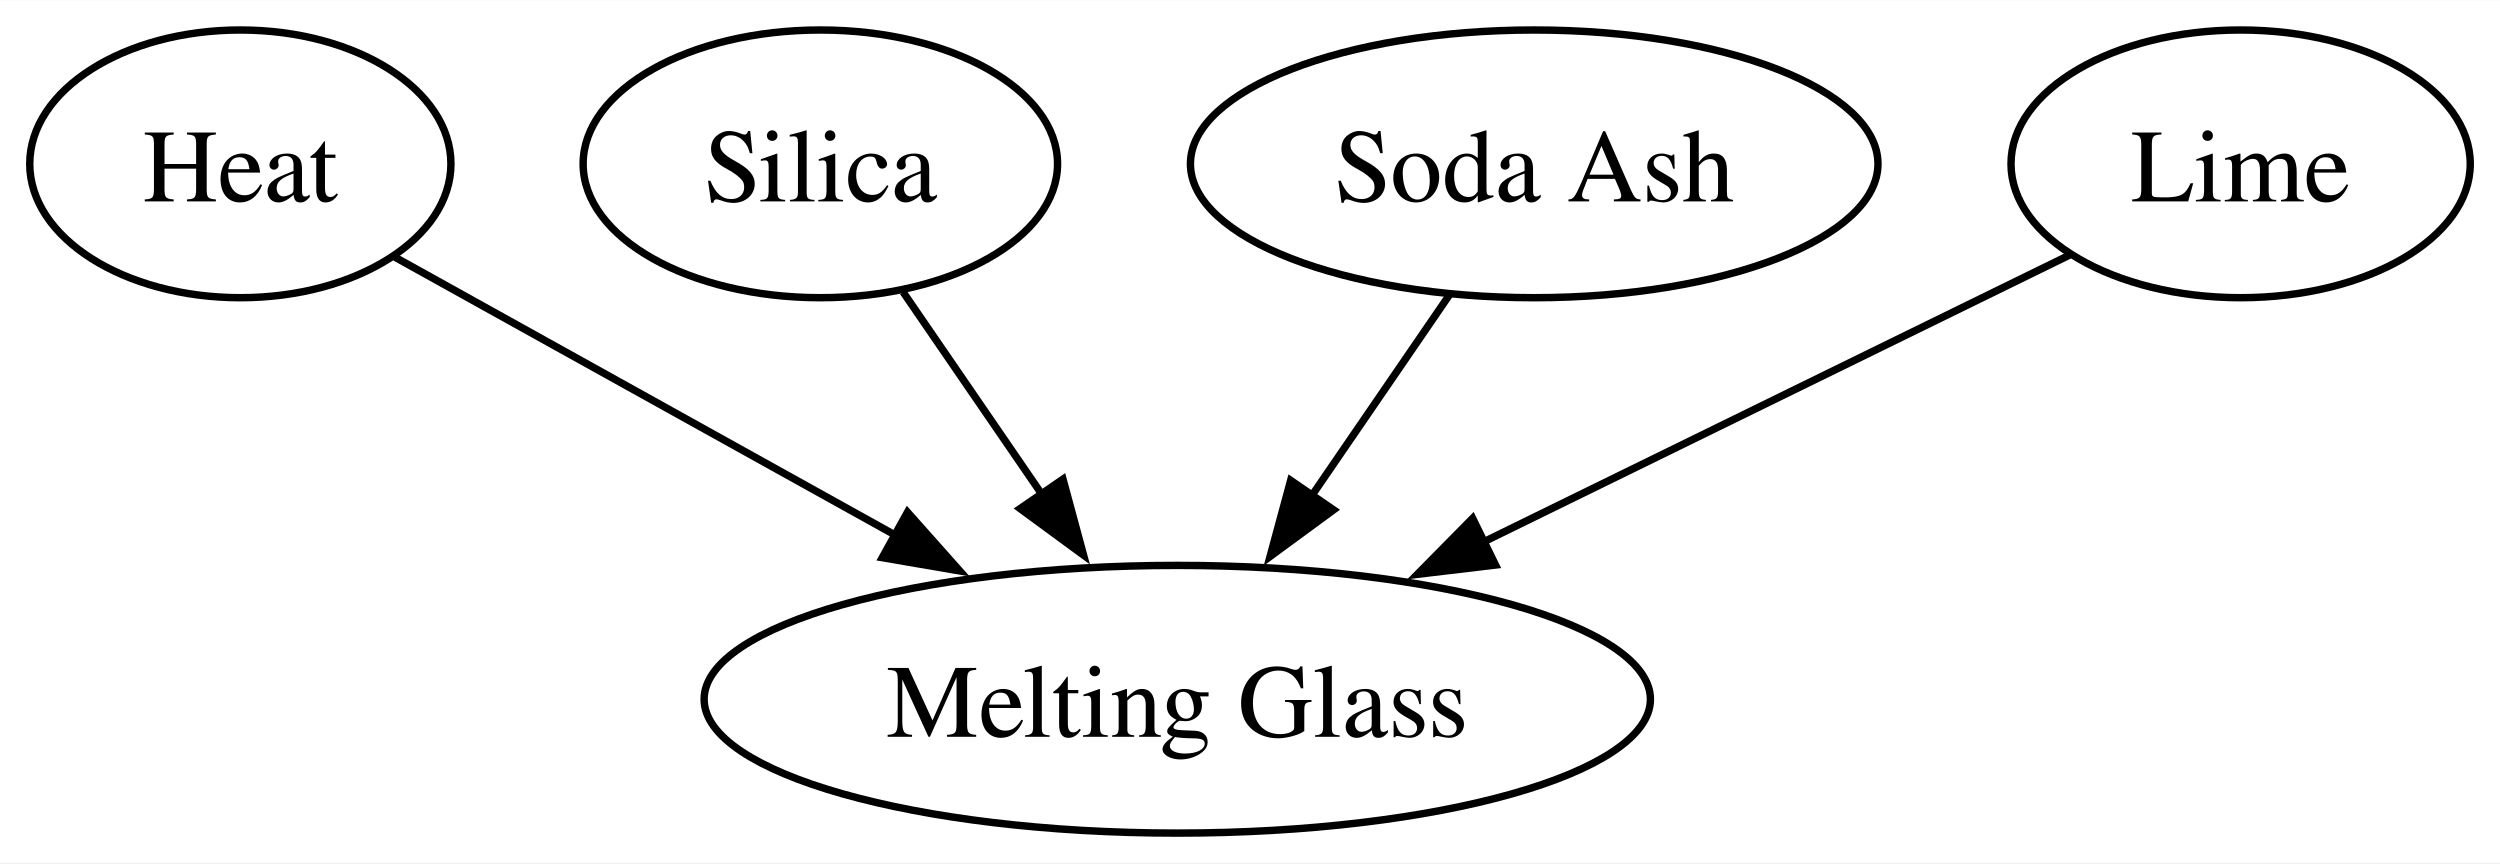
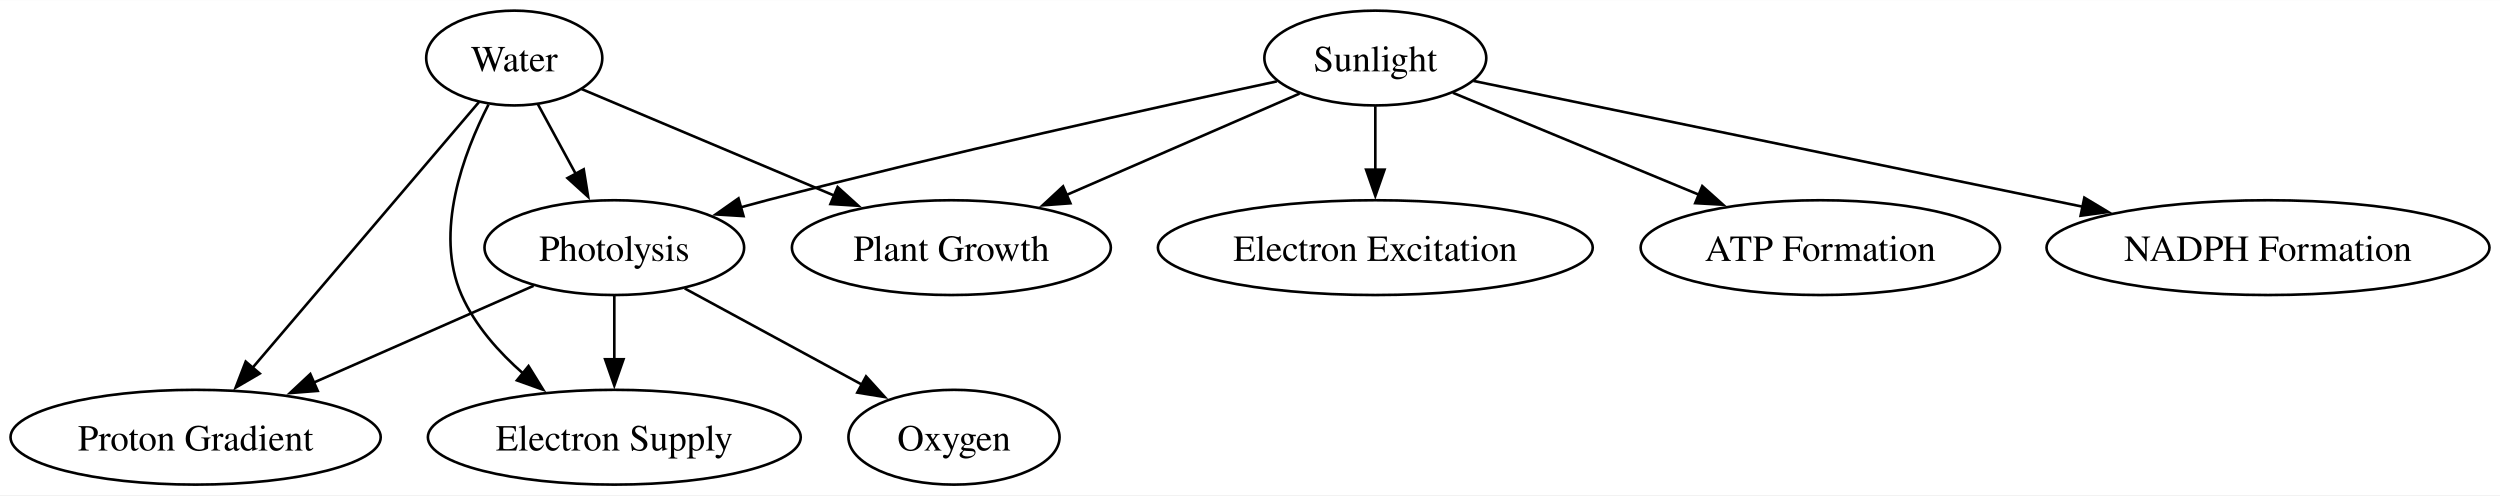
- <svg xmlns="http://www.w3.org/2000/svg" width="336pt" height="116pt" viewBox="0.00 0.00 336.20 116.00">
-   <g id="graph0" class="graph" transform="scale(1 1) rotate(0) translate(4 112)">
-     <polygon fill="white" stroke="none" points="-4,4 -4,-112 332.2,-112 332.2,4 -4,4" />
+ <svg xmlns="http://www.w3.org/2000/svg" width="949pt" height="188pt" viewBox="0.00 0.00 949.40 188.00">
+   <g id="graph0" class="graph" transform="scale(1 1) rotate(0) translate(4 184)">
+     <polygon fill="white" stroke="none" points="-4,4 -4,-184 945.4,-184 945.4,4 -4,4" />
    <g id="node1" class="node">
-       <ellipse fill="none" stroke="black" cx="28.32" cy="-90" rx="28.32" ry="18" />
-       <text text-anchor="middle" x="28.32" y="-84.95" font-family="Times,serif" font-size="14.00">Heat</text>
+       <ellipse fill="none" stroke="black" cx="518.29" cy="-162" rx="42.14" ry="18" />
+       <text text-anchor="middle" x="518.29" y="-156.95" font-family="Times,serif" font-size="14.00">Sunlight</text>
    </g>
    <g id="node2" class="node">
-       <ellipse fill="none" stroke="black" cx="154.32" cy="-18" rx="63.63" ry="18" />
-       <text text-anchor="middle" x="154.32" y="-12.95" font-family="Times,serif" font-size="14.00">Melting Glass</text>
+       <ellipse fill="none" stroke="black" cx="357.29" cy="-90" rx="60.56" ry="18" />
+       <text text-anchor="middle" x="357.29" y="-84.95" font-family="Times,serif" font-size="14.00">Plant Growth</text>
    </g>
    <g id="edge1" class="edge">
-       <path fill="none" stroke="black" d="M49.13,-77.44C67.35,-67.32 94.29,-52.35 116.34,-40.1" />
-       <polygon fill="black" stroke="black" points="118.04,-43.16 125.08,-35.25 114.64,-37.04 118.04,-43.16" />
+       <path fill="none" stroke="black" d="M489.5,-148.49C464.88,-137.78 429.07,-122.21 400.92,-109.97" />
+       <polygon fill="black" stroke="black" points="402.5,-106.84 391.94,-106.06 399.71,-113.26 402.5,-106.84" />
    </g>
    <g id="node3" class="node">
-       <ellipse fill="none" stroke="black" cx="106.32" cy="-90" rx="31.9" ry="18" />
-       <text text-anchor="middle" x="106.32" y="-84.95" font-family="Times,serif" font-size="14.00">Silica</text>
+       <ellipse fill="none" stroke="black" cx="229.29" cy="-90" rx="49.3" ry="18" />
+       <text text-anchor="middle" x="229.29" y="-84.95" font-family="Times,serif" font-size="14.00">Photolysis</text>
    </g>
    <g id="edge2" class="edge">
-       <path fill="none" stroke="black" d="M117.45,-72.76C122.98,-64.7 129.81,-54.74 136.08,-45.6" />
-       <polygon fill="black" stroke="black" points="138.95,-47.6 141.72,-37.37 133.18,-43.64 138.95,-47.6" />
+       <path fill="none" stroke="black" d="M480.91,-153.14C435.1,-143.34 355.17,-125.72 287.29,-108 283.99,-107.14 280.6,-106.22 277.19,-105.28" />
+       <polygon fill="black" stroke="black" points="278.36,-101.97 267.78,-102.62 276.45,-108.71 278.36,-101.97" />
    </g>
    <g id="node4" class="node">
-       <ellipse fill="none" stroke="black" cx="202.32" cy="-90" rx="46.23" ry="18" />
-       <text text-anchor="middle" x="202.32" y="-84.95" font-family="Times,serif" font-size="14.00">Soda Ash</text>
+       <ellipse fill="none" stroke="black" cx="518.29" cy="-90" rx="82.57" ry="18" />
+       <text text-anchor="middle" x="518.29" y="-84.95" font-family="Times,serif" font-size="14.00">Electron Excitation</text>
    </g>
    <g id="edge3" class="edge">
-       <path fill="none" stroke="black" d="M190.94,-72.41C185.41,-64.34 178.62,-54.43 172.39,-45.35" />
-       <polygon fill="black" stroke="black" points="175.34,-43.47 166.8,-37.2 169.57,-47.43 175.34,-43.47" />
+       <path fill="none" stroke="black" d="M518.29,-143.7C518.29,-136.41 518.29,-127.73 518.29,-119.54" />
+       <polygon fill="black" stroke="black" points="521.79,-119.62 518.29,-109.62 514.79,-119.62 521.79,-119.62" />
    </g>
    <g id="node5" class="node">
-       <ellipse fill="none" stroke="black" cx="297.32" cy="-90" rx="30.88" ry="18" />
-       <text text-anchor="middle" x="297.32" y="-84.95" font-family="Times,serif" font-size="14.00">Lime</text>
+       <ellipse fill="none" stroke="black" cx="687.29" cy="-90" rx="68.24" ry="18" />
+       <text text-anchor="middle" x="687.29" y="-84.95" font-family="Times,serif" font-size="14.00">ATP Formation</text>
    </g>
    <g id="edge4" class="edge">
-       <path fill="none" stroke="black" d="M274.34,-77.75C253.11,-67.36 221.07,-51.67 195.43,-39.12" />
-       <polygon fill="black" stroke="black" points="197.12,-36.05 186.6,-34.8 194.04,-42.34 197.12,-36.05" />
+       <path fill="none" stroke="black" d="M547.73,-148.81C573.5,-138.13 611.38,-122.44 641.17,-110.1" />
+       <polygon fill="black" stroke="black" points="642.45,-113.36 650.35,-106.3 639.77,-106.89 642.45,-113.36" />
+     </g>
+     <g id="node6" class="node">
+       <ellipse fill="none" stroke="black" cx="857.29" cy="-90" rx="84.11" ry="18" />
+       <text text-anchor="middle" x="857.29" y="-84.95" font-family="Times,serif" font-size="14.00">NADPH Formation</text>
+     </g>
+     <g id="edge5" class="edge">
+       <path fill="none" stroke="black" d="M555.54,-153.31C611.13,-141.83 716.78,-120.01 787.14,-105.49" />
+       <polygon fill="black" stroke="black" points="787.55,-108.98 796.63,-103.53 786.13,-102.12 787.55,-108.98" />
+     </g>
+     <g id="node8" class="node">
+       <ellipse fill="none" stroke="black" cx="229.29" cy="-18" rx="70.8" ry="18" />
+       <text text-anchor="middle" x="229.29" y="-12.95" font-family="Times,serif" font-size="14.00">Electron Supply</text>
+     </g>
+     <g id="edge11" class="edge">
+       <path fill="none" stroke="black" d="M229.29,-71.7C229.29,-64.41 229.29,-55.73 229.29,-47.54" />
+       <polygon fill="black" stroke="black" points="232.79,-47.62 229.29,-37.62 225.79,-47.62 232.79,-47.62" />
+     </g>
+     <g id="node9" class="node">
+       <ellipse fill="none" stroke="black" cx="70.29" cy="-18" rx="70.29" ry="18" />
+       <text text-anchor="middle" x="70.29" y="-12.95" font-family="Times,serif" font-size="14.00">Proton Gradient</text>
+     </g>
+     <g id="edge12" class="edge">
+       <path fill="none" stroke="black" d="M198.63,-75.5C174.89,-65.05 141.66,-50.42 114.96,-38.67" />
+       <polygon fill="black" stroke="black" points="116.66,-35.59 106.1,-34.77 113.84,-42 116.66,-35.59" />
+     </g>
+     <g id="node10" class="node">
+       <ellipse fill="none" stroke="black" cx="358.29" cy="-18" rx="40.09" ry="18" />
+       <text text-anchor="middle" x="358.29" y="-12.95" font-family="Times,serif" font-size="14.00">Oxygen</text>
+     </g>
+     <g id="edge10" class="edge">
+       <path fill="none" stroke="black" d="M256.02,-74.5C275.55,-63.9 302.22,-49.42 323.43,-37.92" />
+       <polygon fill="black" stroke="black" points="324.89,-41.1 332.01,-33.26 321.56,-34.95 324.89,-41.1" />
+     </g>
+     <g id="node7" class="node">
+       <ellipse fill="none" stroke="black" cx="191.29" cy="-162" rx="33.44" ry="18" />
+       <text text-anchor="middle" x="191.29" y="-156.95" font-family="Times,serif" font-size="14.00">Water</text>
+     </g>
+     <g id="edge6" class="edge">
+       <path fill="none" stroke="black" d="M216.86,-150.22C242.41,-139.44 282.19,-122.67 312.9,-109.72" />
+       <polygon fill="black" stroke="black" points="314.09,-113.01 321.95,-105.9 311.37,-106.56 314.09,-113.01" />
+     </g>
+     <g id="edge7" class="edge">
+       <path fill="none" stroke="black" d="M200.29,-144.41C204.58,-136.51 209.83,-126.85 214.67,-117.94" />
+       <polygon fill="black" stroke="black" points="217.67,-119.74 219.36,-109.29 211.51,-116.41 217.67,-119.74" />
+     </g>
+     <g id="edge8" class="edge">
+       <path fill="none" stroke="black" d="M181.51,-144.32C172.1,-125.97 160.75,-95.91 171.29,-72 176.39,-60.44 185.39,-50.3 194.8,-42.08" />
+       <polygon fill="black" stroke="black" points="196.71,-45.03 202.29,-36.02 192.31,-39.59 196.71,-45.03" />
+     </g>
+     <g id="edge9" class="edge">
+       <path fill="none" stroke="black" d="M177.88,-145.26C157.02,-120.79 116.63,-73.38 91.71,-44.14" />
+       <polygon fill="black" stroke="black" points="94.64,-42.18 85.49,-36.84 89.31,-46.72 94.64,-42.18" />
    </g>
  </g>
</svg>
